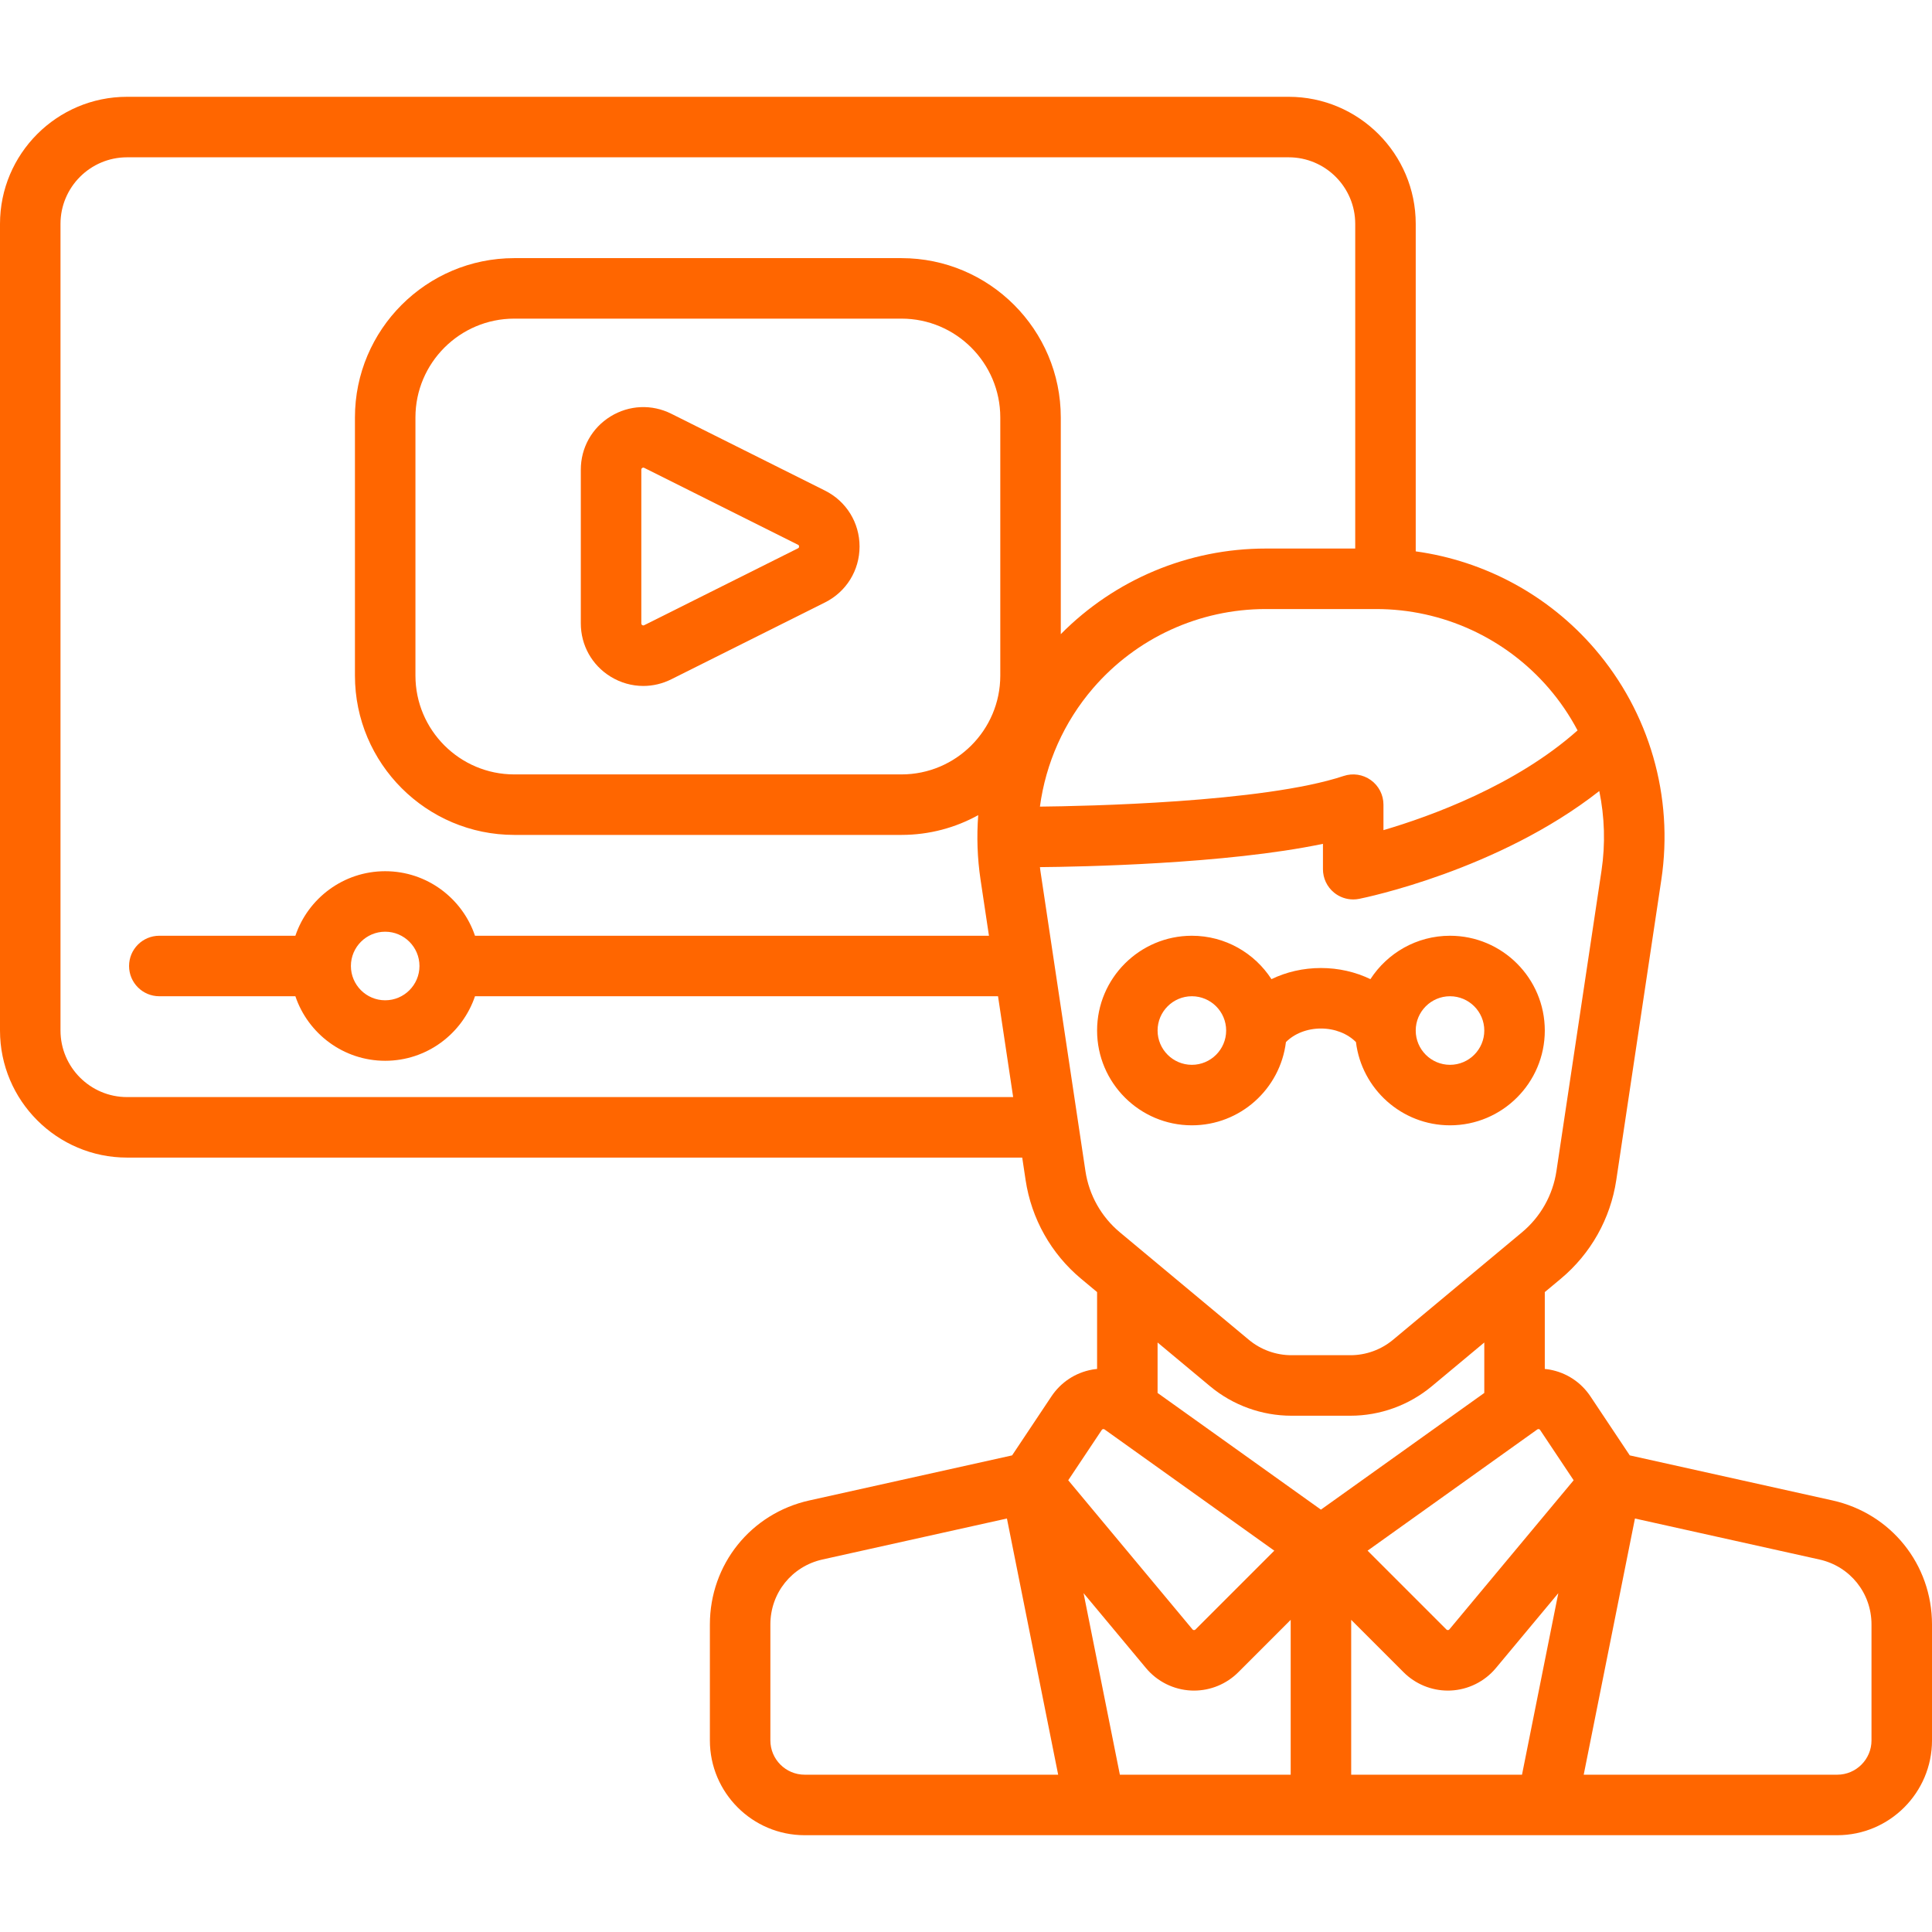
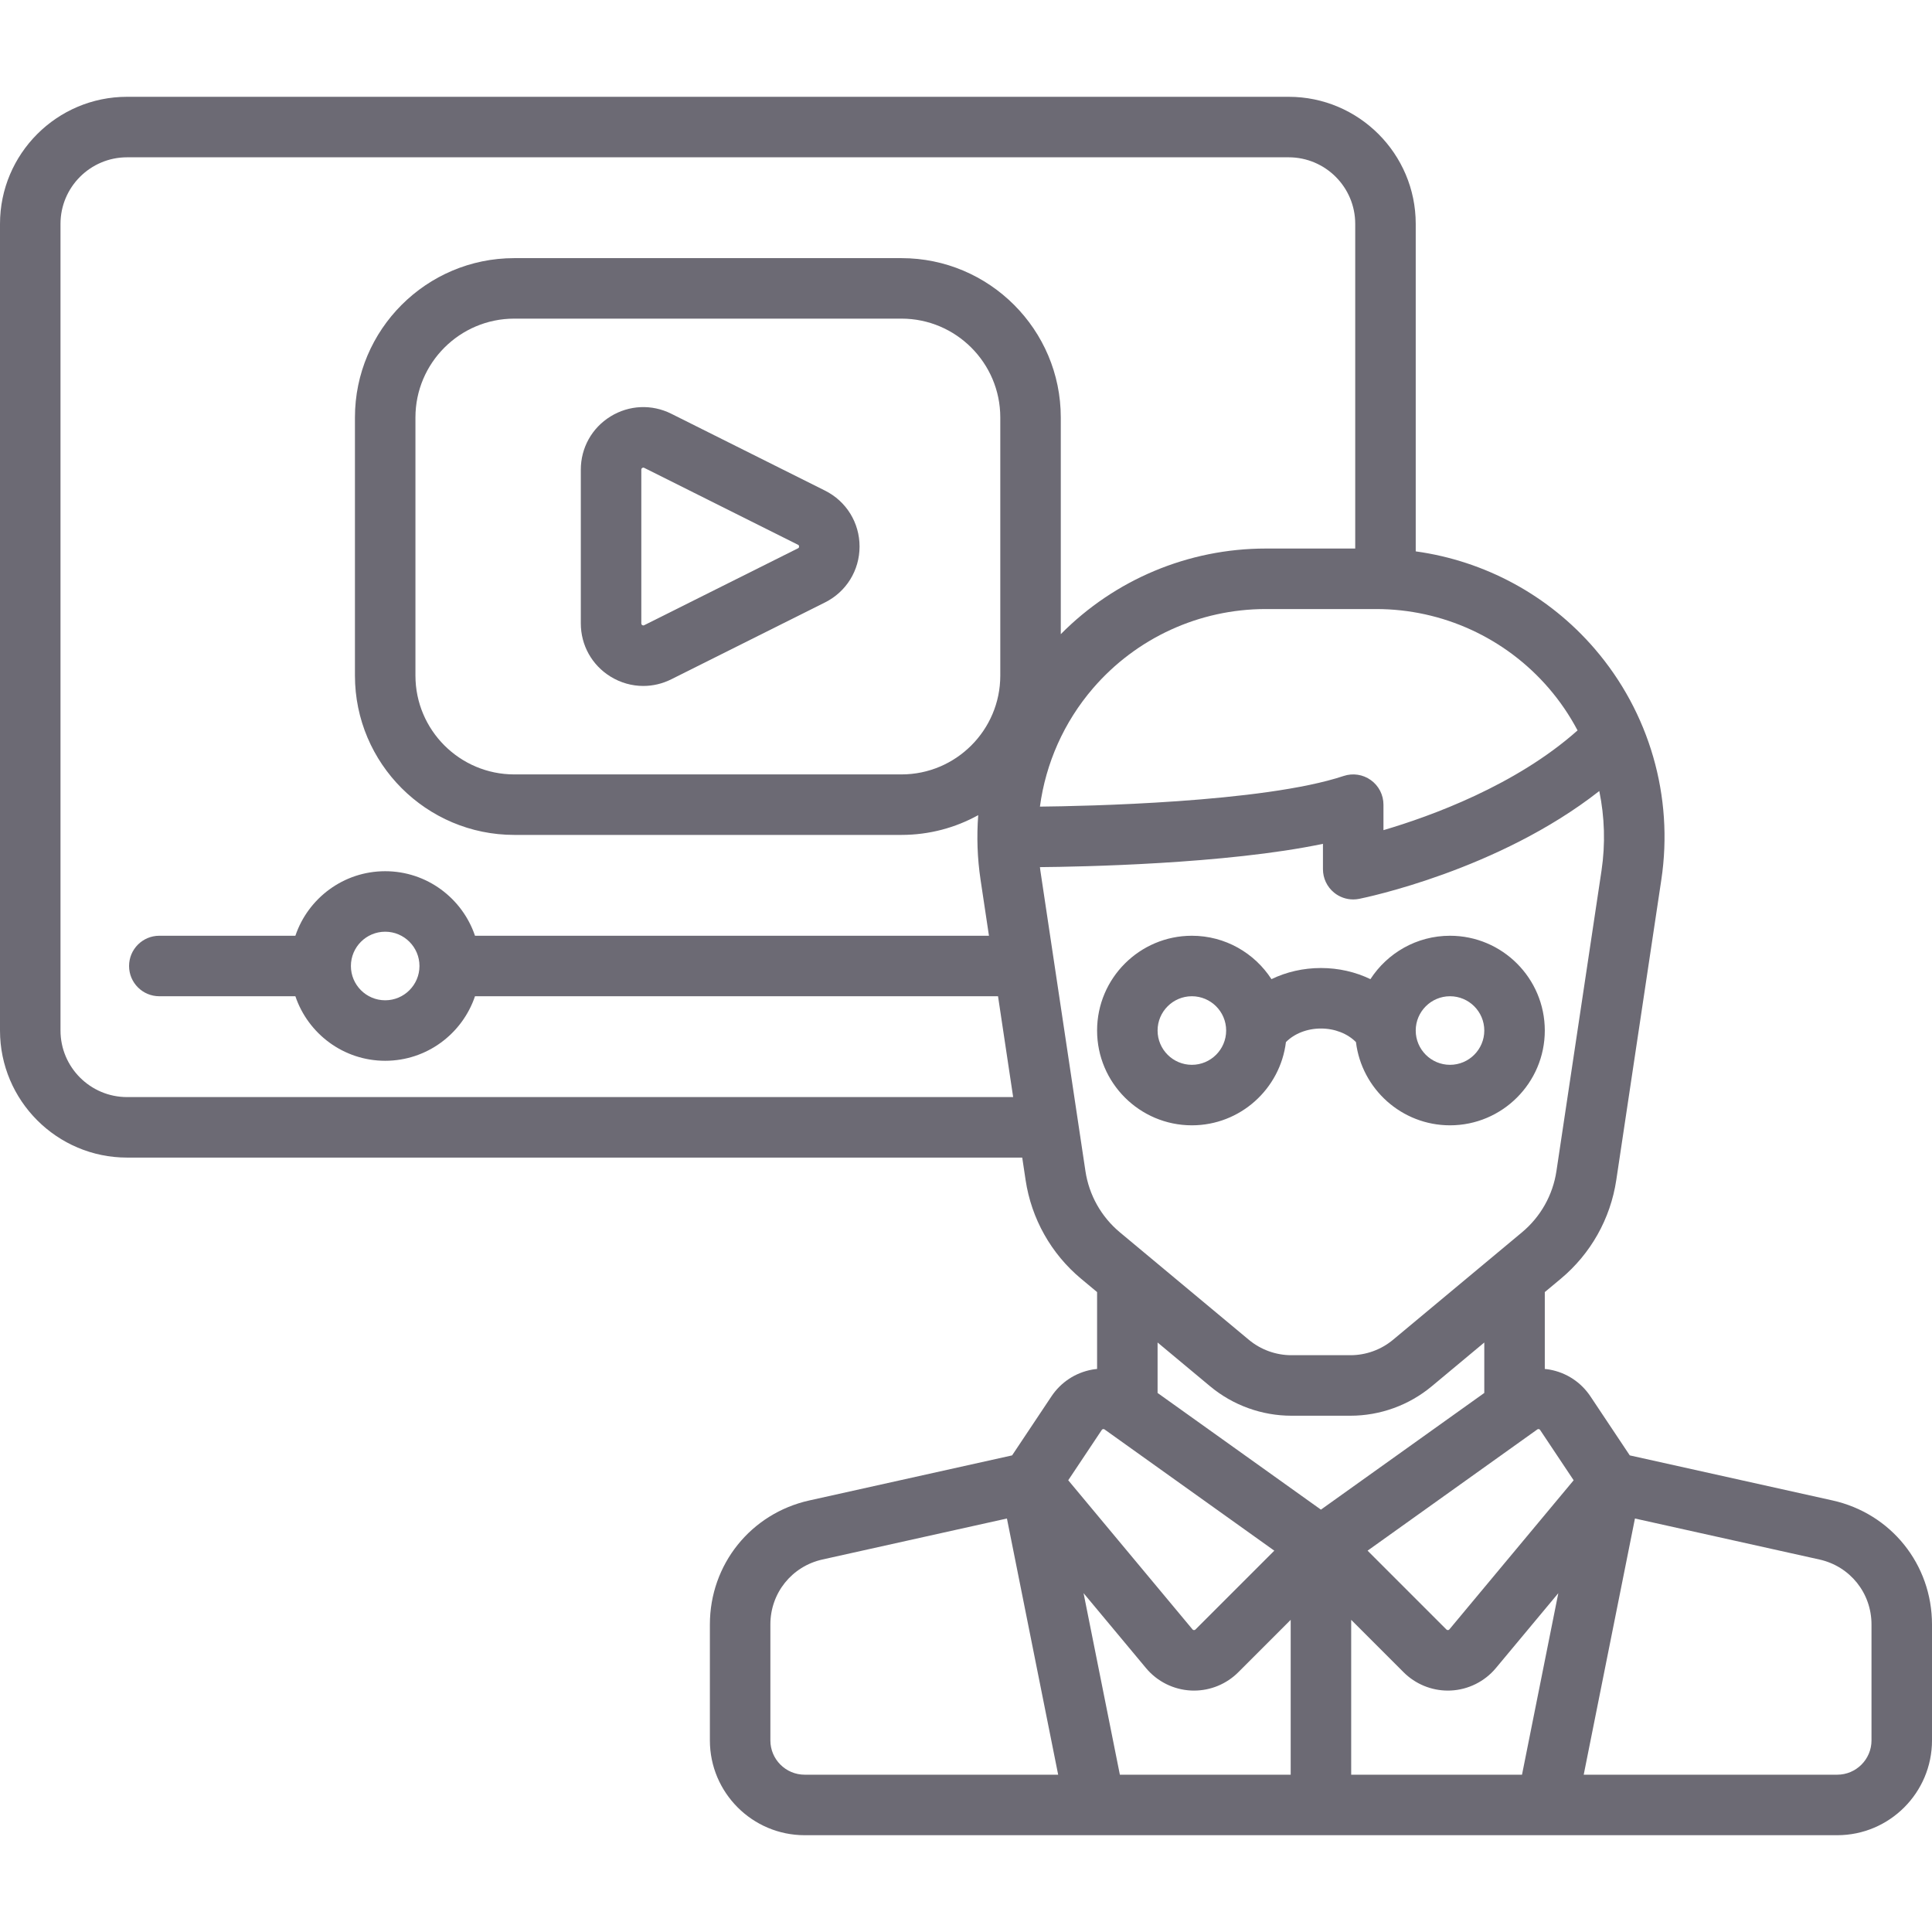
<svg xmlns="http://www.w3.org/2000/svg" version="1.1" id="Layer_1" x="0px" y="0px" viewBox="0 0 512 512" style="enable-background:new 0 0 512 512;" xml:space="preserve" width="512px" height="512px">
  <g>
    <g>
-       <path d="M384.267,247.983c-8.834,0-16.612,4.588-21.091,11.502c-3.951-1.907-8.423-2.951-13.113-2.951s-9.163,1.044-13.113,2.951    c-4.48-6.915-12.257-11.502-21.091-11.502c-13.851,0-25.119,11.268-25.119,25.119c0,13.851,11.268,25.119,25.119,25.119    c12.813,0,23.408-9.645,24.926-22.053c2.216-2.246,5.604-3.6,9.279-3.6c3.675,0,7.063,1.355,9.279,3.6    c1.518,12.409,12.113,22.053,24.926,22.053c13.851,0,25.119-11.268,25.119-25.119    C409.386,259.252,398.118,247.983,384.267,247.983z M315.858,282.188c-5.01,0-9.086-4.076-9.086-9.086    c0-5.01,4.076-9.086,9.086-9.086c5.01,0,9.086,4.076,9.086,9.086C324.944,278.112,320.868,282.188,315.858,282.188z     M384.267,282.188c-5.01,0-9.086-4.076-9.086-9.086c0-5.01,4.076-9.086,9.086-9.086c5.01,0,9.086,4.076,9.086,9.086    C393.353,278.112,389.277,282.188,384.267,282.188z" fill="#ff6600" />
+       <path d="M384.267,247.983c-8.834,0-16.612,4.588-21.091,11.502c-3.951-1.907-8.423-2.951-13.113-2.951s-9.163,1.044-13.113,2.951    c-4.48-6.915-12.257-11.502-21.091-11.502c-13.851,0-25.119,11.268-25.119,25.119c0,13.851,11.268,25.119,25.119,25.119    c12.813,0,23.408-9.645,24.926-22.053c2.216-2.246,5.604-3.6,9.279-3.6c3.675,0,7.063,1.355,9.279,3.6    c1.518,12.409,12.113,22.053,24.926,22.053c13.851,0,25.119-11.268,25.119-25.119    C409.386,259.252,398.118,247.983,384.267,247.983z M315.858,282.188c-5.01,0-9.086-4.076-9.086-9.086    c0-5.01,4.076-9.086,9.086-9.086c5.01,0,9.086,4.076,9.086,9.086C324.944,278.112,320.868,282.188,315.858,282.188z     M384.267,282.188c-5.01,0-9.086-4.076-9.086-9.086c0-5.01,4.076-9.086,9.086-9.086c5.01,0,9.086,4.076,9.086,9.086    C393.353,278.112,389.277,282.188,384.267,282.188z" fill="#6c6a74" />
    </g>
  </g>
  <g>
    <g>
-       <path d="M485.634,397.631l-53.728-11.94l-10.416-15.625c-2.511-3.767-6.346-6.29-10.799-7.106    c-0.435-0.079-0.87-0.127-1.305-0.173v-20.371l4.219-3.516c7.959-6.631,13.188-15.927,14.725-26.172l11.94-79.595    c3.304-22.023-3.137-44.334-17.67-61.209c-12.225-14.196-29.109-23.272-47.418-25.805V59.324c0-18.566-15.105-33.67-33.67-33.67    H33.669C15.105,25.653,0,40.758,0,59.324v213.779c0,18.566,15.105,33.67,33.67,33.67h237.231l0.894,5.955    c1.537,10.245,6.766,19.54,14.725,26.172l4.219,3.516v20.371c-0.435,0.045-0.87,0.093-1.305,0.173    c-4.453,0.816-8.287,3.34-10.799,7.106l-10.416,15.625l-53.728,11.94c-15.523,3.451-26.365,16.968-26.365,32.87v30.729    c0,13.851,11.268,25.119,25.119,25.119h273.637c13.851,0,25.119-11.268,25.119-25.119v-30.729    C512,414.597,501.158,401.081,485.634,397.631z M213.244,470.313c-5.01,0-9.086-4.076-9.086-9.086v-30.729    c0-8.33,5.679-15.409,13.81-17.217l48.878-10.862l13.578,67.893H213.244z M238.898,68.409H136.284    c-23.281,0-42.221,18.941-42.221,42.221v68.409c0,23.281,18.941,42.221,42.221,42.221h102.614c7.37,0,14.303-1.904,20.34-5.237    c-0.427,5.657-0.24,11.39,0.618,17.109l2.228,14.85H125.879c-3.354-9.93-12.752-17.102-23.8-17.102s-20.446,7.172-23.8,17.102    H42.221c-4.427,0-8.017,3.589-8.017,8.017s3.589,8.017,8.017,8.017h36.058c3.354,9.93,12.752,17.102,23.8,17.102    s20.446-7.172,23.8-17.102h138.609l4.008,26.722H33.67c-9.725,0-17.637-7.912-17.637-17.637V59.324    c0-9.725,7.912-17.637,17.637-17.637h307.841c9.725,0,17.637,7.912,17.637,17.637v86.046h-23.712    c-20.504,0-40.008,8.221-54.317,22.692V110.63C281.119,87.35,262.178,68.409,238.898,68.409z M265.086,110.63v68.409    c0,14.44-11.748,26.188-26.188,26.188H136.284c-14.44,0-26.188-11.748-26.188-26.188V110.63c0-14.44,11.748-26.188,26.188-26.188    h102.614C253.337,84.443,265.086,96.191,265.086,110.63z M111.164,256.015c-0.009,5.002-4.08,9.071-9.085,9.071    c-5.01,0-9.086-4.076-9.086-9.086s4.076-9.086,9.086-9.086c5.005,0,9.076,4.067,9.085,9.071c0,0.005-0.001,0.011-0.001,0.015    S111.164,256.011,111.164,256.015z M289.673,182.386c11.485-13.336,28.164-20.983,45.763-20.983h29.253    c17.598,0,34.277,7.648,45.763,20.983c2.981,3.462,5.522,7.218,7.618,11.181c-16.365,14.56-38.83,22.72-51.439,26.432v-6.754    c0-2.577-1.239-4.997-3.33-6.503c-2.091-1.506-4.778-1.918-7.222-1.102c-21.265,7.088-69.065,8.005-80.488,8.122    C277.13,202.277,281.946,191.359,289.673,182.386z M287.651,310.348l-11.94-79.594c-0.048-0.319-0.075-0.637-0.117-0.956    c10.302-0.089,49.318-0.782,75.002-6.178v6.725c0,2.402,1.076,4.676,2.934,6.2c1.446,1.185,3.245,1.817,5.083,1.817    c0.524,0,1.05-0.051,1.572-0.156c1.652-0.33,36.873-7.578,63.642-28.575c1.413,6.874,1.651,14.014,0.586,21.121l-11.94,79.595    c-0.953,6.355-4.196,12.12-9.133,16.233l-34.174,28.477c-3.163,2.636-7.173,4.087-11.291,4.087h-15.629    c-4.117,0-8.128-1.452-11.291-4.087l-34.174-28.477C291.847,322.468,288.604,316.702,287.651,310.348z M291.976,378.96    c0.031-0.046,0.126-0.188,0.348-0.229c0.221-0.041,0.36,0.059,0.406,0.091l44.972,32.122l-20.892,20.892    c-0.046,0.045-0.161,0.153-0.402,0.156c-0.235-0.011-0.345-0.142-0.386-0.192l-32.929-39.515L291.976,378.96z M342.046,470.313    h-45.269l-9.622-48.109l16.55,19.86c2.973,3.567,7.338,5.735,11.977,5.945c0.249,0.012,0.497,0.017,0.746,0.017    c4.377,0,8.613-1.745,11.72-4.853l13.898-13.9V470.313z M306.772,369.147v-13.37l13.92,11.601    c6.038,5.032,13.694,7.804,21.555,7.804h15.629c7.861,0,15.516-2.772,21.555-7.804l13.92-11.601v13.37l-43.29,30.922    L306.772,369.147z M403.348,470.313h-45.269v-41.039l13.898,13.898c3.107,3.107,7.343,4.853,11.72,4.853    c0.248,0,0.497-0.005,0.746-0.017c4.639-0.211,9.004-2.377,11.977-5.945l16.55-19.86L403.348,470.313z M384.103,431.8    c-0.042,0.049-0.151,0.181-0.386,0.192c-0.238-0.004-0.357-0.111-0.402-0.156l-20.892-20.892l44.972-32.122    c0.045-0.032,0.183-0.131,0.406-0.091c0.222,0.041,0.317,0.183,0.348,0.229l8.883,13.325L384.103,431.8z M495.967,461.228    c0,5.01-4.076,9.086-9.086,9.086H419.7l13.578-67.893l48.878,10.862c8.131,1.807,13.81,8.887,13.81,17.217V461.228z" fill="#ff6600" />
+       <path d="M485.634,397.631l-53.728-11.94l-10.416-15.625c-2.511-3.767-6.346-6.29-10.799-7.106    c-0.435-0.079-0.87-0.127-1.305-0.173v-20.371l4.219-3.516c7.959-6.631,13.188-15.927,14.725-26.172l11.94-79.595    c3.304-22.023-3.137-44.334-17.67-61.209c-12.225-14.196-29.109-23.272-47.418-25.805V59.324c0-18.566-15.105-33.67-33.67-33.67    H33.669C15.105,25.653,0,40.758,0,59.324v213.779c0,18.566,15.105,33.67,33.67,33.67h237.231l0.894,5.955    c1.537,10.245,6.766,19.54,14.725,26.172l4.219,3.516v20.371c-0.435,0.045-0.87,0.093-1.305,0.173    c-4.453,0.816-8.287,3.34-10.799,7.106l-10.416,15.625l-53.728,11.94c-15.523,3.451-26.365,16.968-26.365,32.87v30.729    c0,13.851,11.268,25.119,25.119,25.119h273.637c13.851,0,25.119-11.268,25.119-25.119v-30.729    C512,414.597,501.158,401.081,485.634,397.631z M213.244,470.313c-5.01,0-9.086-4.076-9.086-9.086v-30.729    c0-8.33,5.679-15.409,13.81-17.217l48.878-10.862l13.578,67.893H213.244z M238.898,68.409H136.284    c-23.281,0-42.221,18.941-42.221,42.221v68.409c0,23.281,18.941,42.221,42.221,42.221h102.614c7.37,0,14.303-1.904,20.34-5.237    c-0.427,5.657-0.24,11.39,0.618,17.109l2.228,14.85H125.879c-3.354-9.93-12.752-17.102-23.8-17.102s-20.446,7.172-23.8,17.102    H42.221c-4.427,0-8.017,3.589-8.017,8.017s3.589,8.017,8.017,8.017h36.058c3.354,9.93,12.752,17.102,23.8,17.102    s20.446-7.172,23.8-17.102h138.609l4.008,26.722H33.67c-9.725,0-17.637-7.912-17.637-17.637V59.324    c0-9.725,7.912-17.637,17.637-17.637h307.841c9.725,0,17.637,7.912,17.637,17.637v86.046h-23.712    c-20.504,0-40.008,8.221-54.317,22.692V110.63C281.119,87.35,262.178,68.409,238.898,68.409z M265.086,110.63v68.409    c0,14.44-11.748,26.188-26.188,26.188H136.284c-14.44,0-26.188-11.748-26.188-26.188V110.63c0-14.44,11.748-26.188,26.188-26.188    h102.614C253.337,84.443,265.086,96.191,265.086,110.63z M111.164,256.015c-0.009,5.002-4.08,9.071-9.085,9.071    c-5.01,0-9.086-4.076-9.086-9.086s4.076-9.086,9.086-9.086c5.005,0,9.076,4.067,9.085,9.071c0,0.005-0.001,0.011-0.001,0.015    S111.164,256.011,111.164,256.015z M289.673,182.386c11.485-13.336,28.164-20.983,45.763-20.983h29.253    c17.598,0,34.277,7.648,45.763,20.983c2.981,3.462,5.522,7.218,7.618,11.181c-16.365,14.56-38.83,22.72-51.439,26.432v-6.754    c0-2.577-1.239-4.997-3.33-6.503c-2.091-1.506-4.778-1.918-7.222-1.102c-21.265,7.088-69.065,8.005-80.488,8.122    C277.13,202.277,281.946,191.359,289.673,182.386z M287.651,310.348l-11.94-79.594c-0.048-0.319-0.075-0.637-0.117-0.956    c10.302-0.089,49.318-0.782,75.002-6.178v6.725c0,2.402,1.076,4.676,2.934,6.2c1.446,1.185,3.245,1.817,5.083,1.817    c0.524,0,1.05-0.051,1.572-0.156c1.652-0.33,36.873-7.578,63.642-28.575c1.413,6.874,1.651,14.014,0.586,21.121l-11.94,79.595    c-0.953,6.355-4.196,12.12-9.133,16.233l-34.174,28.477c-3.163,2.636-7.173,4.087-11.291,4.087h-15.629    c-4.117,0-8.128-1.452-11.291-4.087l-34.174-28.477C291.847,322.468,288.604,316.702,287.651,310.348z M291.976,378.96    c0.031-0.046,0.126-0.188,0.348-0.229c0.221-0.041,0.36,0.059,0.406,0.091l44.972,32.122l-20.892,20.892    c-0.046,0.045-0.161,0.153-0.402,0.156c-0.235-0.011-0.345-0.142-0.386-0.192l-32.929-39.515L291.976,378.96z M342.046,470.313    h-45.269l-9.622-48.109l16.55,19.86c2.973,3.567,7.338,5.735,11.977,5.945c0.249,0.012,0.497,0.017,0.746,0.017    c4.377,0,8.613-1.745,11.72-4.853l13.898-13.9V470.313z M306.772,369.147v-13.37l13.92,11.601    c6.038,5.032,13.694,7.804,21.555,7.804h15.629c7.861,0,15.516-2.772,21.555-7.804l13.92-11.601v13.37l-43.29,30.922    L306.772,369.147z M403.348,470.313h-45.269v-41.039l13.898,13.898c3.107,3.107,7.343,4.853,11.72,4.853    c0.248,0,0.497-0.005,0.746-0.017c4.639-0.211,9.004-2.377,11.977-5.945l16.55-19.86L403.348,470.313z M384.103,431.8    c-0.042,0.049-0.151,0.181-0.386,0.192c-0.238-0.004-0.357-0.111-0.402-0.156l-20.892-20.892l44.972-32.122    c0.045-0.032,0.183-0.131,0.406-0.091c0.222,0.041,0.317,0.183,0.348,0.229l8.883,13.325L384.103,431.8z M495.967,461.228    c0,5.01-4.076,9.086-9.086,9.086H419.7l13.578-67.893l48.878,10.862c8.131,1.807,13.81,8.887,13.81,17.217V461.228z" fill="#6c6a74" />
    </g>
  </g>
  <g>
    <g>
-       <path d="M218.635,130.016l-40.737-20.369c-5.173-2.587-11.2-2.316-16.12,0.725s-7.857,8.31-7.857,14.093v40.737    c0,5.784,2.937,11.052,7.857,14.093c2.678,1.655,5.683,2.49,8.7,2.49c2.527,0,5.062-0.586,7.419-1.764l40.737-20.369    c5.649-2.825,9.158-8.503,9.158-14.819S224.284,132.841,218.635,130.016z M211.465,145.313l-40.737,20.369    c-0.099,0.05-0.267,0.134-0.519-0.023c-0.254-0.157-0.254-0.343-0.254-0.454v-40.737c0-0.111,0-0.298,0.253-0.455    c0.11-0.067,0.203-0.091,0.282-0.091c0.104,0,0.182,0.04,0.238,0.067l40.737,20.369c0.131,0.066,0.295,0.148,0.295,0.478    C211.76,145.165,211.596,145.248,211.465,145.313z" fill="#ff6600" />
+       <path d="M218.635,130.016l-40.737-20.369c-5.173-2.587-11.2-2.316-16.12,0.725s-7.857,8.31-7.857,14.093v40.737    c0,5.784,2.937,11.052,7.857,14.093c2.678,1.655,5.683,2.49,8.7,2.49c2.527,0,5.062-0.586,7.419-1.764l40.737-20.369    c5.649-2.825,9.158-8.503,9.158-14.819S224.284,132.841,218.635,130.016z M211.465,145.313l-40.737,20.369    c-0.099,0.05-0.267,0.134-0.519-0.023c-0.254-0.157-0.254-0.343-0.254-0.454v-40.737c0-0.111,0-0.298,0.253-0.455    c0.11-0.067,0.203-0.091,0.282-0.091c0.104,0,0.182,0.04,0.238,0.067l40.737,20.369c0.131,0.066,0.295,0.148,0.295,0.478    C211.76,145.165,211.596,145.248,211.465,145.313z" fill="#6c6a74" />
    </g>
  </g>
  <g>
</g>
  <g>
</g>
  <g>
</g>
  <g>
</g>
  <g>
</g>
  <g>
</g>
  <g>
</g>
  <g>
</g>
  <g>
</g>
  <g>
</g>
  <g>
</g>
  <g>
</g>
  <g>
</g>
  <g>
</g>
  <g>
</g>
</svg>
